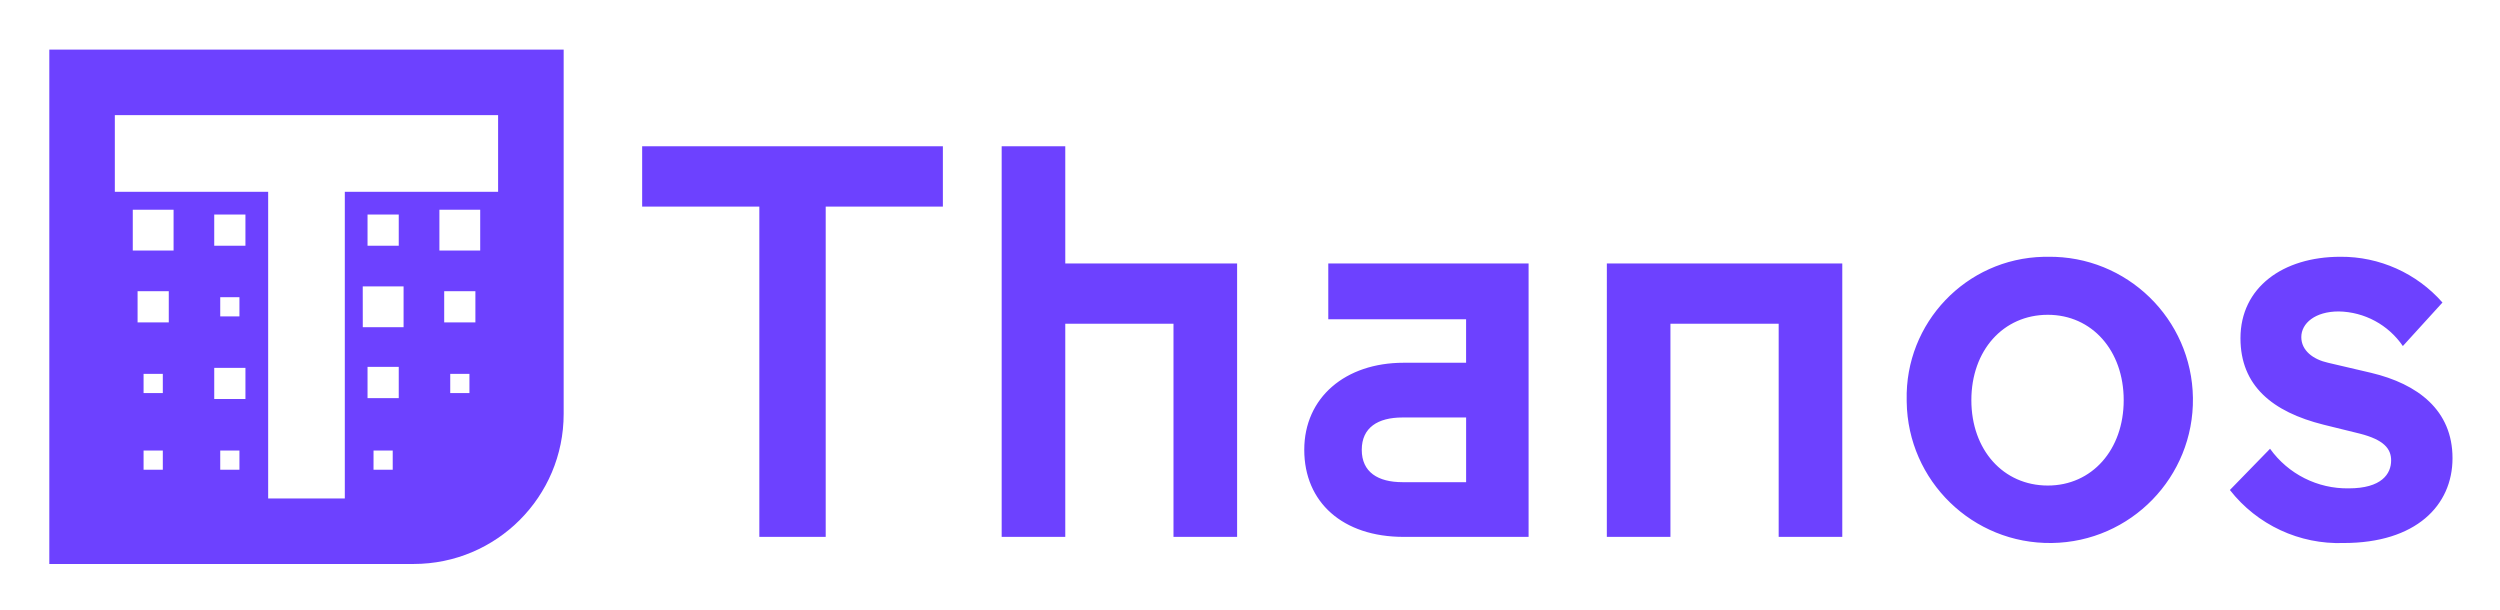
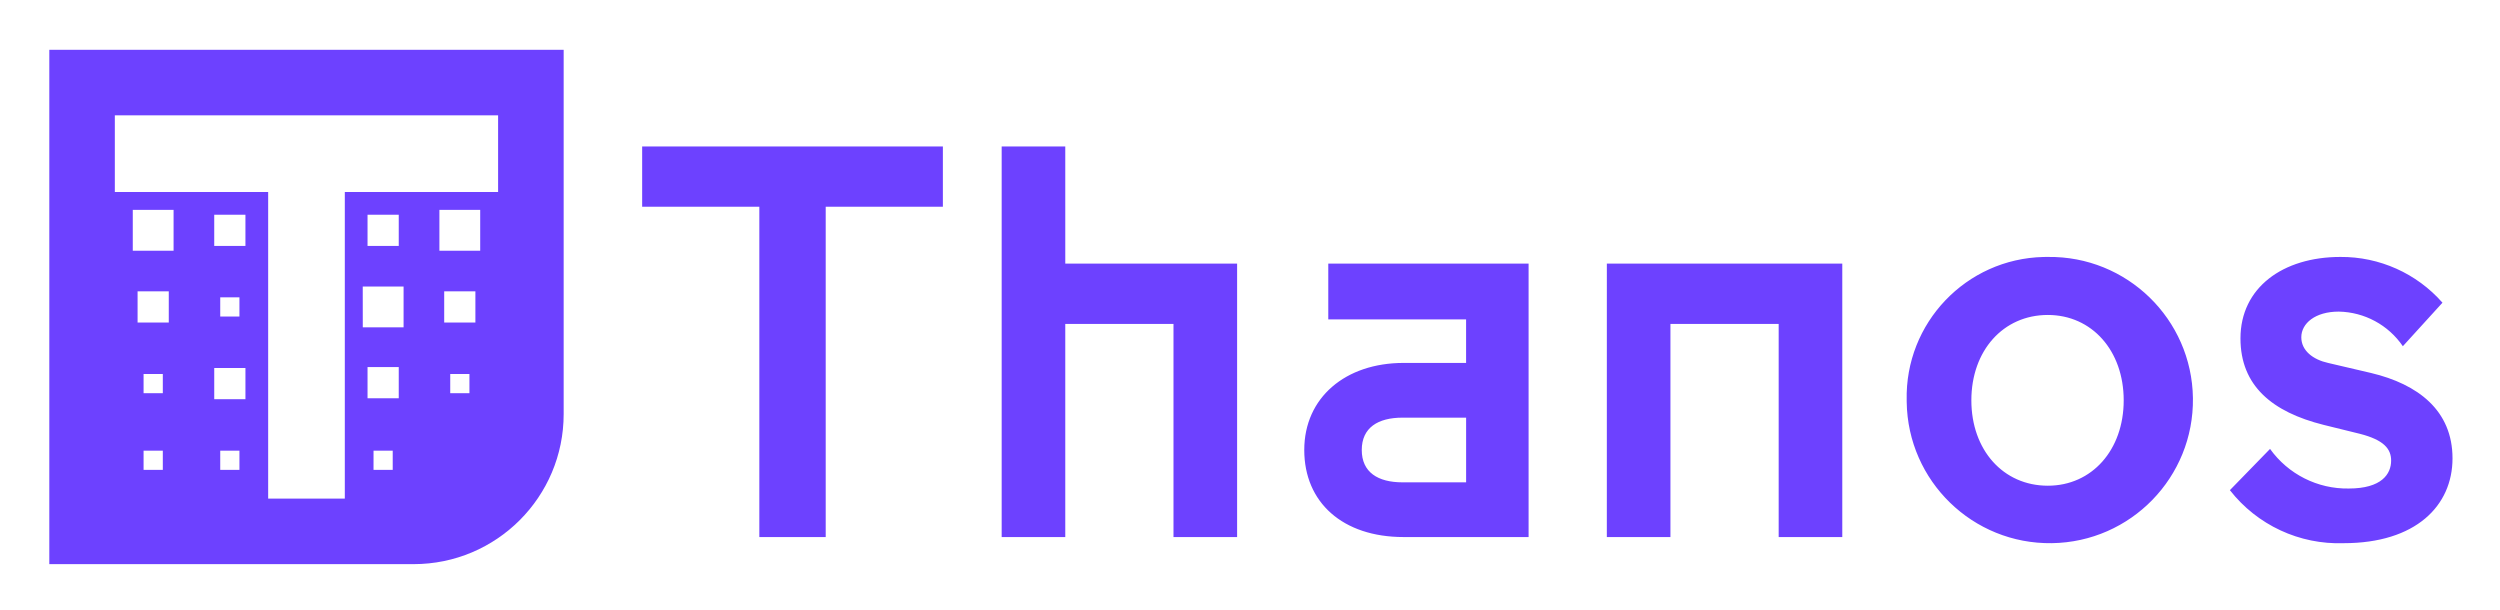
- <svg xmlns="http://www.w3.org/2000/svg" role="img" viewBox="0.68 1.68 484.64 118.14">
+ <svg xmlns="http://www.w3.org/2000/svg" height="200" width="820" role="img" viewBox="0.68 1.68 484.64 118.14">
  <defs>
    <style>.cls-1{fill:#6d41ff}</style>
  </defs>
  <path id="Layer_1-2" d="M125.166 30.038h58.297v11.688H160.748v64.032h-12.867V41.726h-22.715zm82.025 22.715h33.31v53.005H228.168V64.441h-20.978v41.317h-12.33V30.038h12.33zm50.984 10.816V52.753h38.832v53.005h-24.235c-11.794 0-19.253-6.703-19.253-16.877s8.005-16.879 19.253-16.879h12.118v-8.433zm26.721 31.585V82.611H272.562c-4.764 0-7.896 1.946-7.896 6.27s3.136 6.271 7.896 6.271zm27.281-42.401h45.64v53.005h-12.33V64.441h-20.983v41.317h-12.33zm85.487-1.295a27.746 27.746 0 1 1-27.359 28.127q-.002-.165-.003-.331a27.161 27.161 0 0 1 26.518-27.79q.422-.01.843-.007zm0 44.347c8.544 0 14.708-6.924 14.708-16.551s-6.164-16.549-14.708-16.549c-8.658 0-14.824 6.922-14.824 16.549s6.166 16.551 14.824 16.551zm53.461-11.794c-9.944-2.485-16.117-7.566-16.117-16.761 0-9.848 8.226-15.793 19.367-15.793a26.091 26.091 0 0 1 19.792 8.87l-7.68 8.437a15.377 15.377 0 0 0-12.436-6.71c-4.545 0-7.249 2.281-7.249 4.976 0 2.597 2.281 4.332 5.196 4.975l8.323 1.948c9.089 2.165 15.793 7.249 15.793 16.549 0 9.195-7.135 16.444-21.085 16.444a26.798 26.798 0 0 1-22.073-10.277l7.786-7.998a18.389 18.389 0 0 0 15.256 7.68c6.385 0 8.217-2.818 8.217-5.417 0-2.264-1.404-3.999-6.05-5.187z" class="cls-1" data-name="Layer 1-2" />
  <path d="M10.239 11.298v99.712h70.621a29.092 29.092 0 0 0 29.09-29.092V11.298zm77.722 62.854H91.683v3.722h-3.722zM86.791 58.13h6.047v6.049h-6.047zm-.93-15.793h7.909V50.253h-7.909zM73.093 89.013h3.718v3.722h-3.722zM71.93 72.801h6.049V78.855H71.93zM71 57.2h7.917v7.909h-7.909zm.93-7.882V43.271h6.049v6.047zM43.374 89.013h3.722v3.722H43.374zm-1.163-16.022h6.049v6.04h-6.049zm1.163-9.976v-3.722h3.722v3.722zM42.21 43.271h6.049v6.047h-6.049zM28.513 89.013h3.729v3.722h-3.729zm0-14.861h3.729v3.722h-3.729zM27.351 58.13H33.398v6.049h-6.047zm-.932-15.793h7.91V50.253h-7.91zm-3.478-18.333h74.299v14.861H67.524v59.44h-14.859V38.865h-29.723z" class="cls-1" />
</svg>
